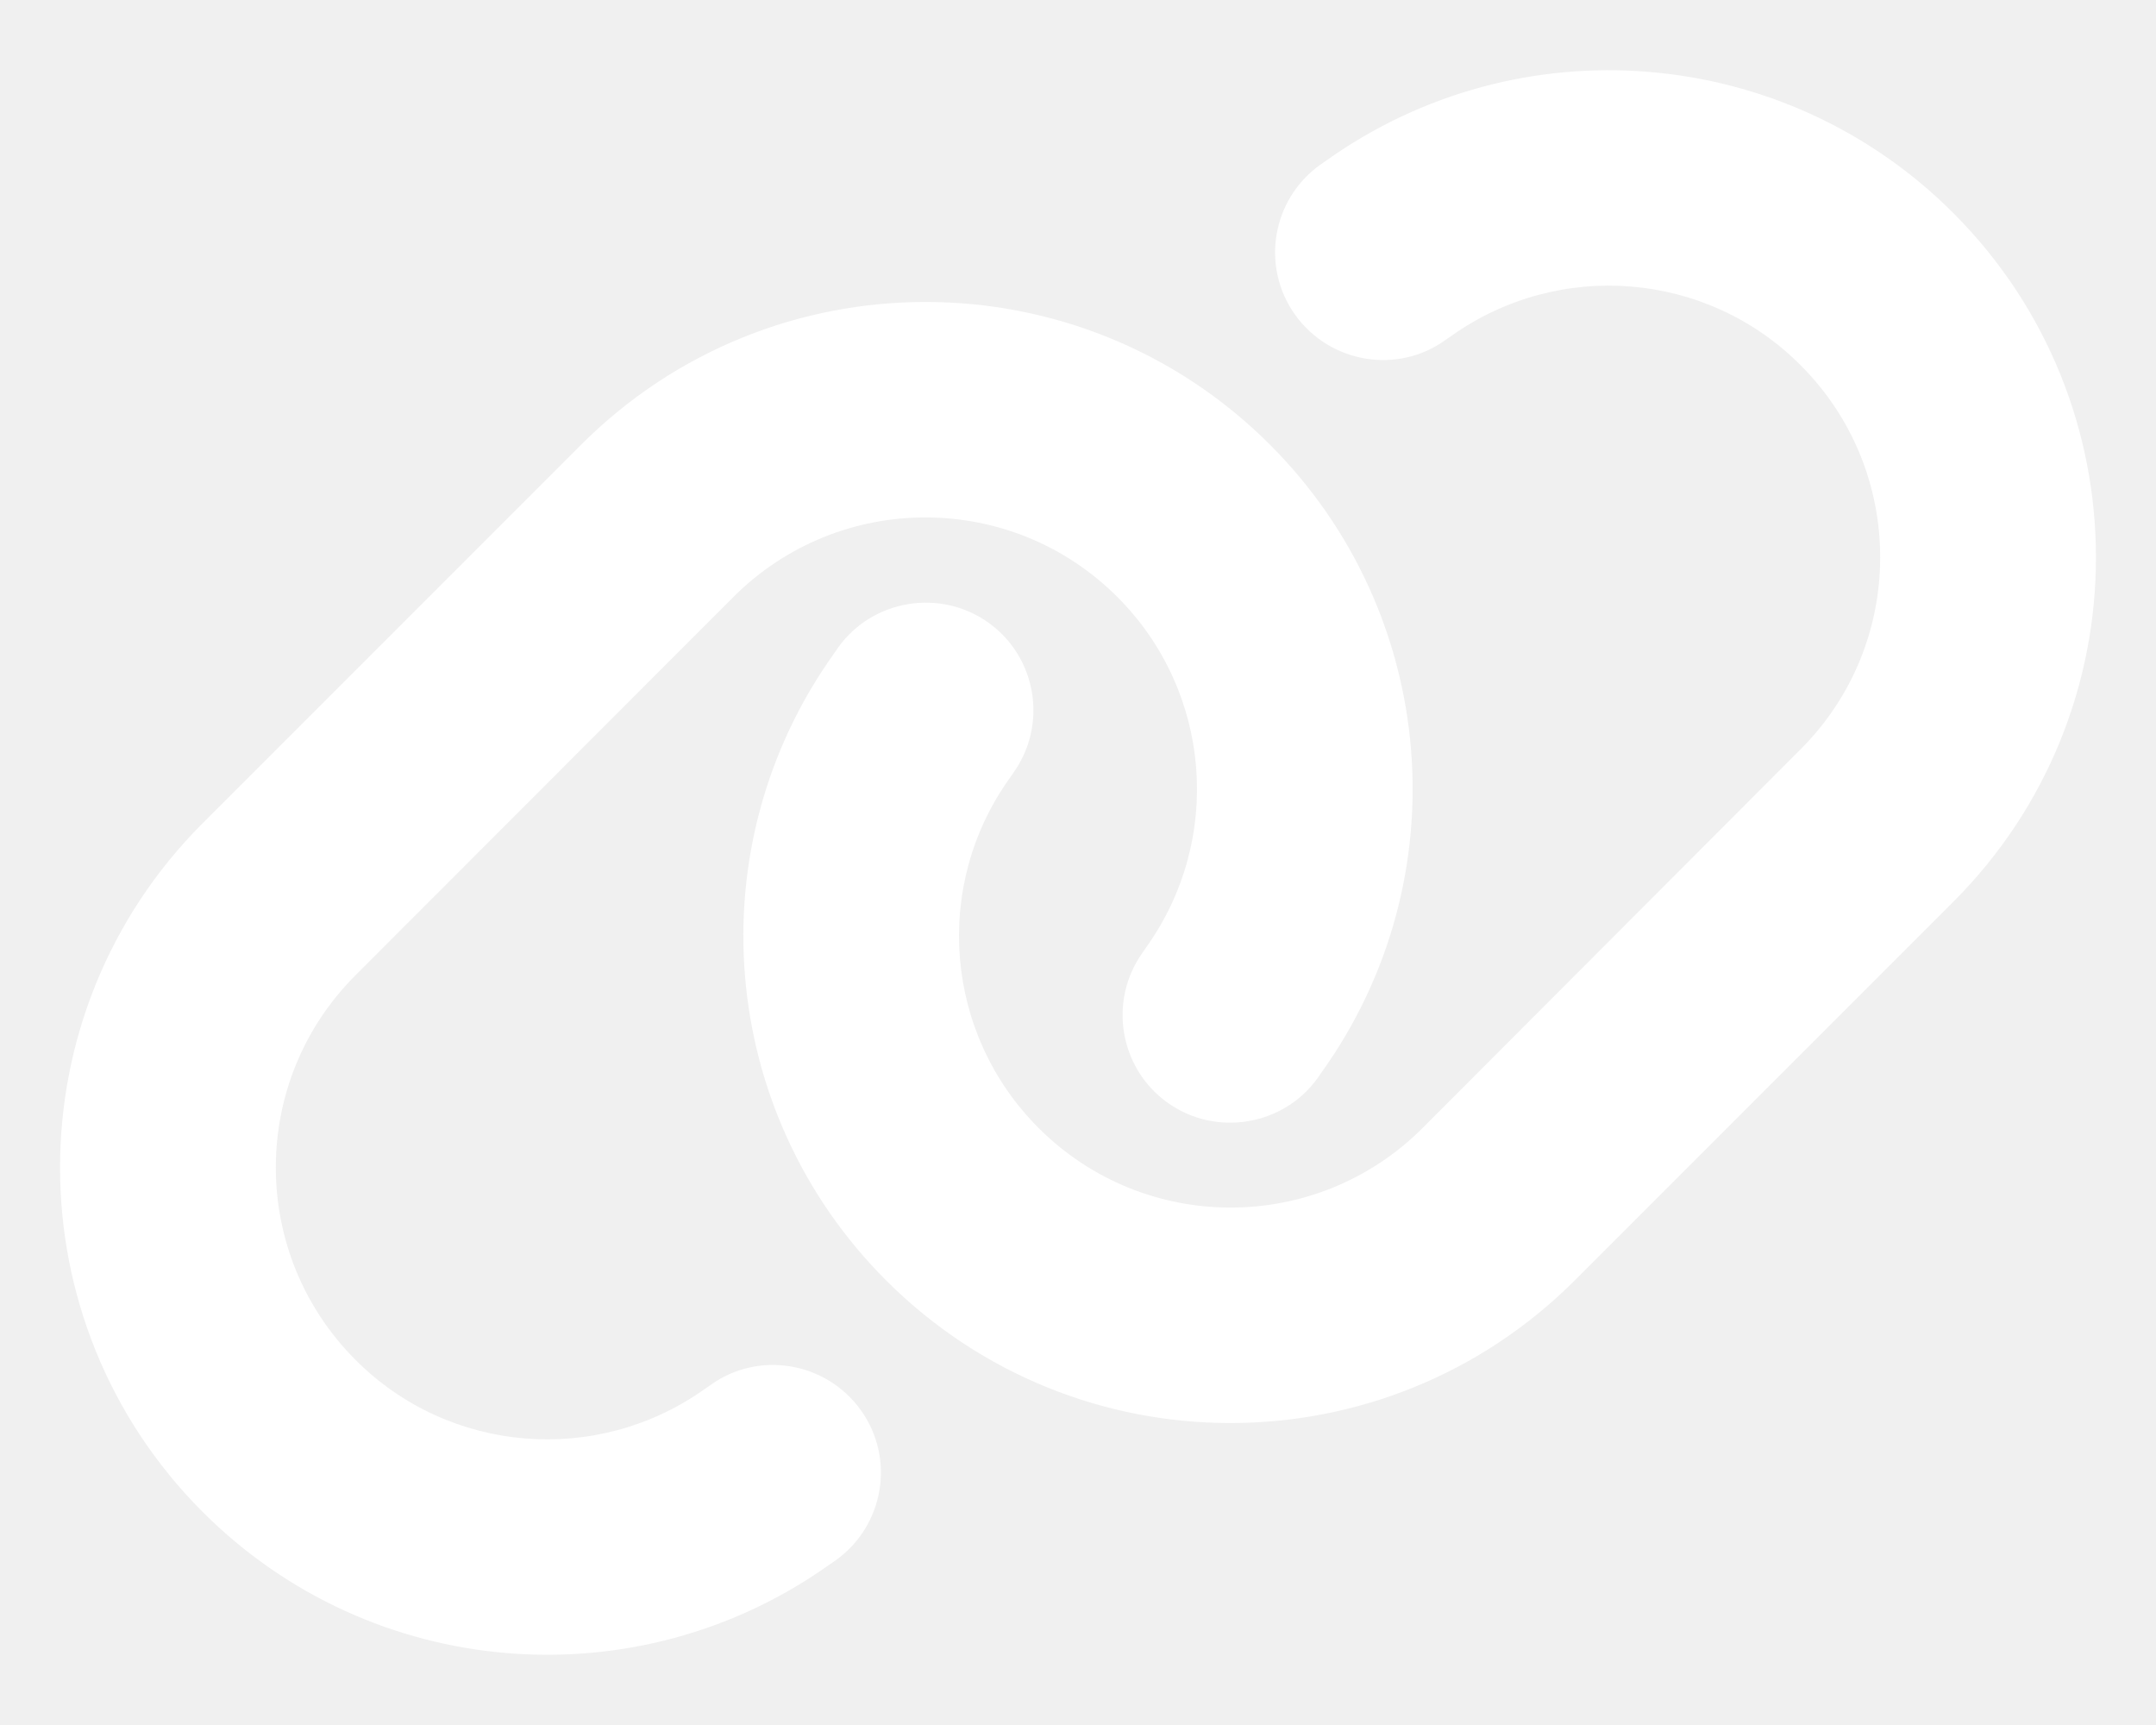
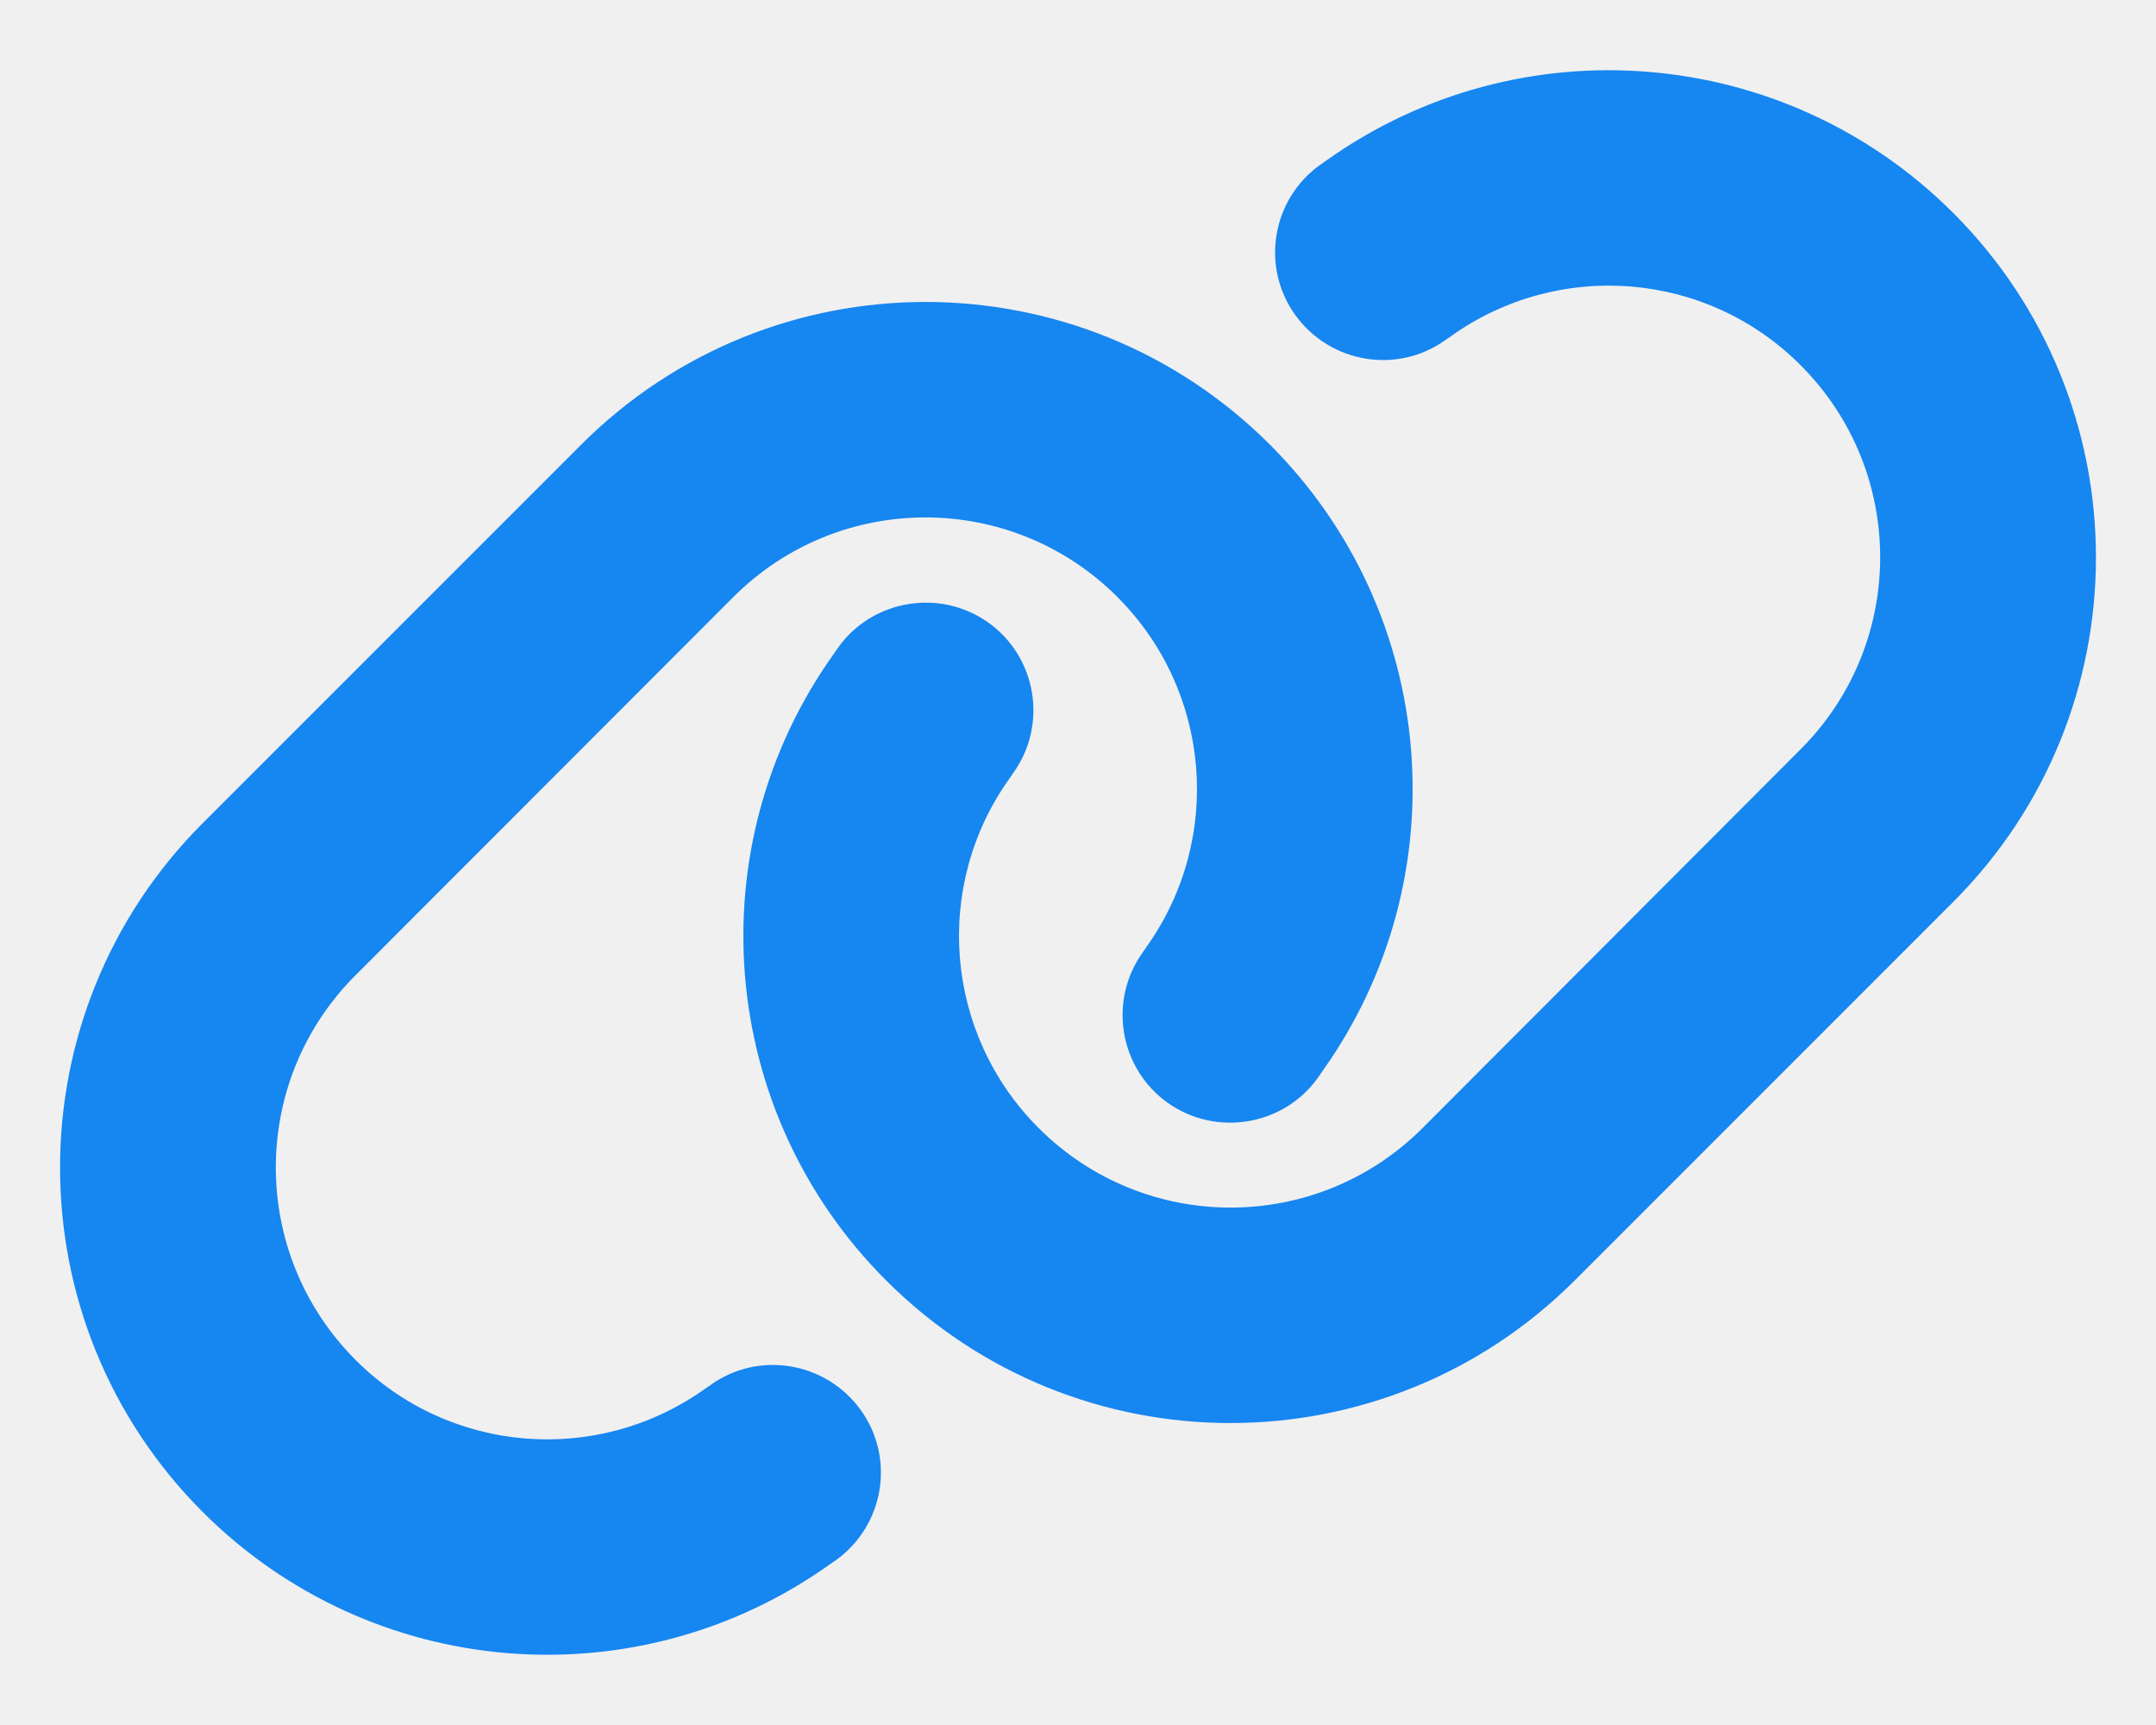
<svg xmlns="http://www.w3.org/2000/svg" height="16" width="20" viewBox="0 0 640 512">
-   <path opacity="1" fill="#ffffff" d="M579.8 267.7c56.5-56.5 56.5-148 0-204.5c-50-50-128.8-56.5-186.3-15.4l-1.6 1.1c-14.4 10.3-17.7 30.3-7.4 44.6s30.3 17.7 44.6 7.4l1.6-1.1c32.1-22.9 76-19.3 103.8 8.6c31.5 31.5 31.5 82.5 0 114L422.3 334.8c-31.5 31.5-82.5 31.5-114 0c-27.9-27.9-31.5-71.8-8.6-103.8l1.1-1.6c10.3-14.4 6.9-34.4-7.4-44.6s-34.4-6.9-44.6 7.4l-1.1 1.6C206.5 251.2 213 330 263 380c56.5 56.5 148 56.5 204.5 0L579.8 267.7zM60.2 244.3c-56.5 56.5-56.5 148 0 204.5c50 50 128.8 56.5 186.3 15.4l1.6-1.1c14.4-10.3 17.7-30.3 7.4-44.6s-30.3-17.7-44.6-7.4l-1.6 1.1c-32.1 22.9-76 19.3-103.8-8.6C74 372 74 321 105.5 289.5L217.7 177.2c31.5-31.5 82.5-31.5 114 0c27.9 27.9 31.5 71.8 8.6 103.9l-1.1 1.6c-10.3 14.4-6.9 34.4 7.4 44.6s34.4 6.9 44.6-7.4l1.1-1.6C433.5 260.8 427 182 377 132c-56.5-56.5-148-56.5-204.5 0L60.2 244.3z" />
+   <path opacity="1" fill="#1686f0" d="M579.8 267.7c56.5-56.5 56.5-148 0-204.5c-50-50-128.8-56.5-186.3-15.4l-1.6 1.1c-14.4 10.3-17.7 30.3-7.4 44.6s30.3 17.7 44.6 7.4l1.6-1.1c32.1-22.9 76-19.3 103.8 8.6c31.5 31.5 31.5 82.5 0 114L422.3 334.8c-31.5 31.5-82.5 31.5-114 0c-27.9-27.9-31.5-71.8-8.6-103.8l1.1-1.6c10.3-14.4 6.9-34.4-7.4-44.6s-34.4-6.9-44.6 7.4l-1.1 1.6C206.5 251.2 213 330 263 380c56.5 56.5 148 56.5 204.5 0L579.8 267.7zM60.2 244.3c-56.5 56.5-56.5 148 0 204.5c50 50 128.8 56.5 186.3 15.4l1.6-1.1c14.4-10.3 17.7-30.3 7.4-44.6s-30.3-17.7-44.6-7.4l-1.6 1.1c-32.1 22.9-76 19.3-103.8-8.6C74 372 74 321 105.5 289.5L217.7 177.2c31.5-31.5 82.5-31.5 114 0c27.9 27.9 31.5 71.8 8.6 103.9l-1.1 1.6c-10.3 14.4-6.9 34.4 7.4 44.6s34.4 6.9 44.6-7.4l1.1-1.6C433.5 260.8 427 182 377 132c-56.5-56.5-148-56.5-204.5 0L60.2 244.3z" />
</svg>
